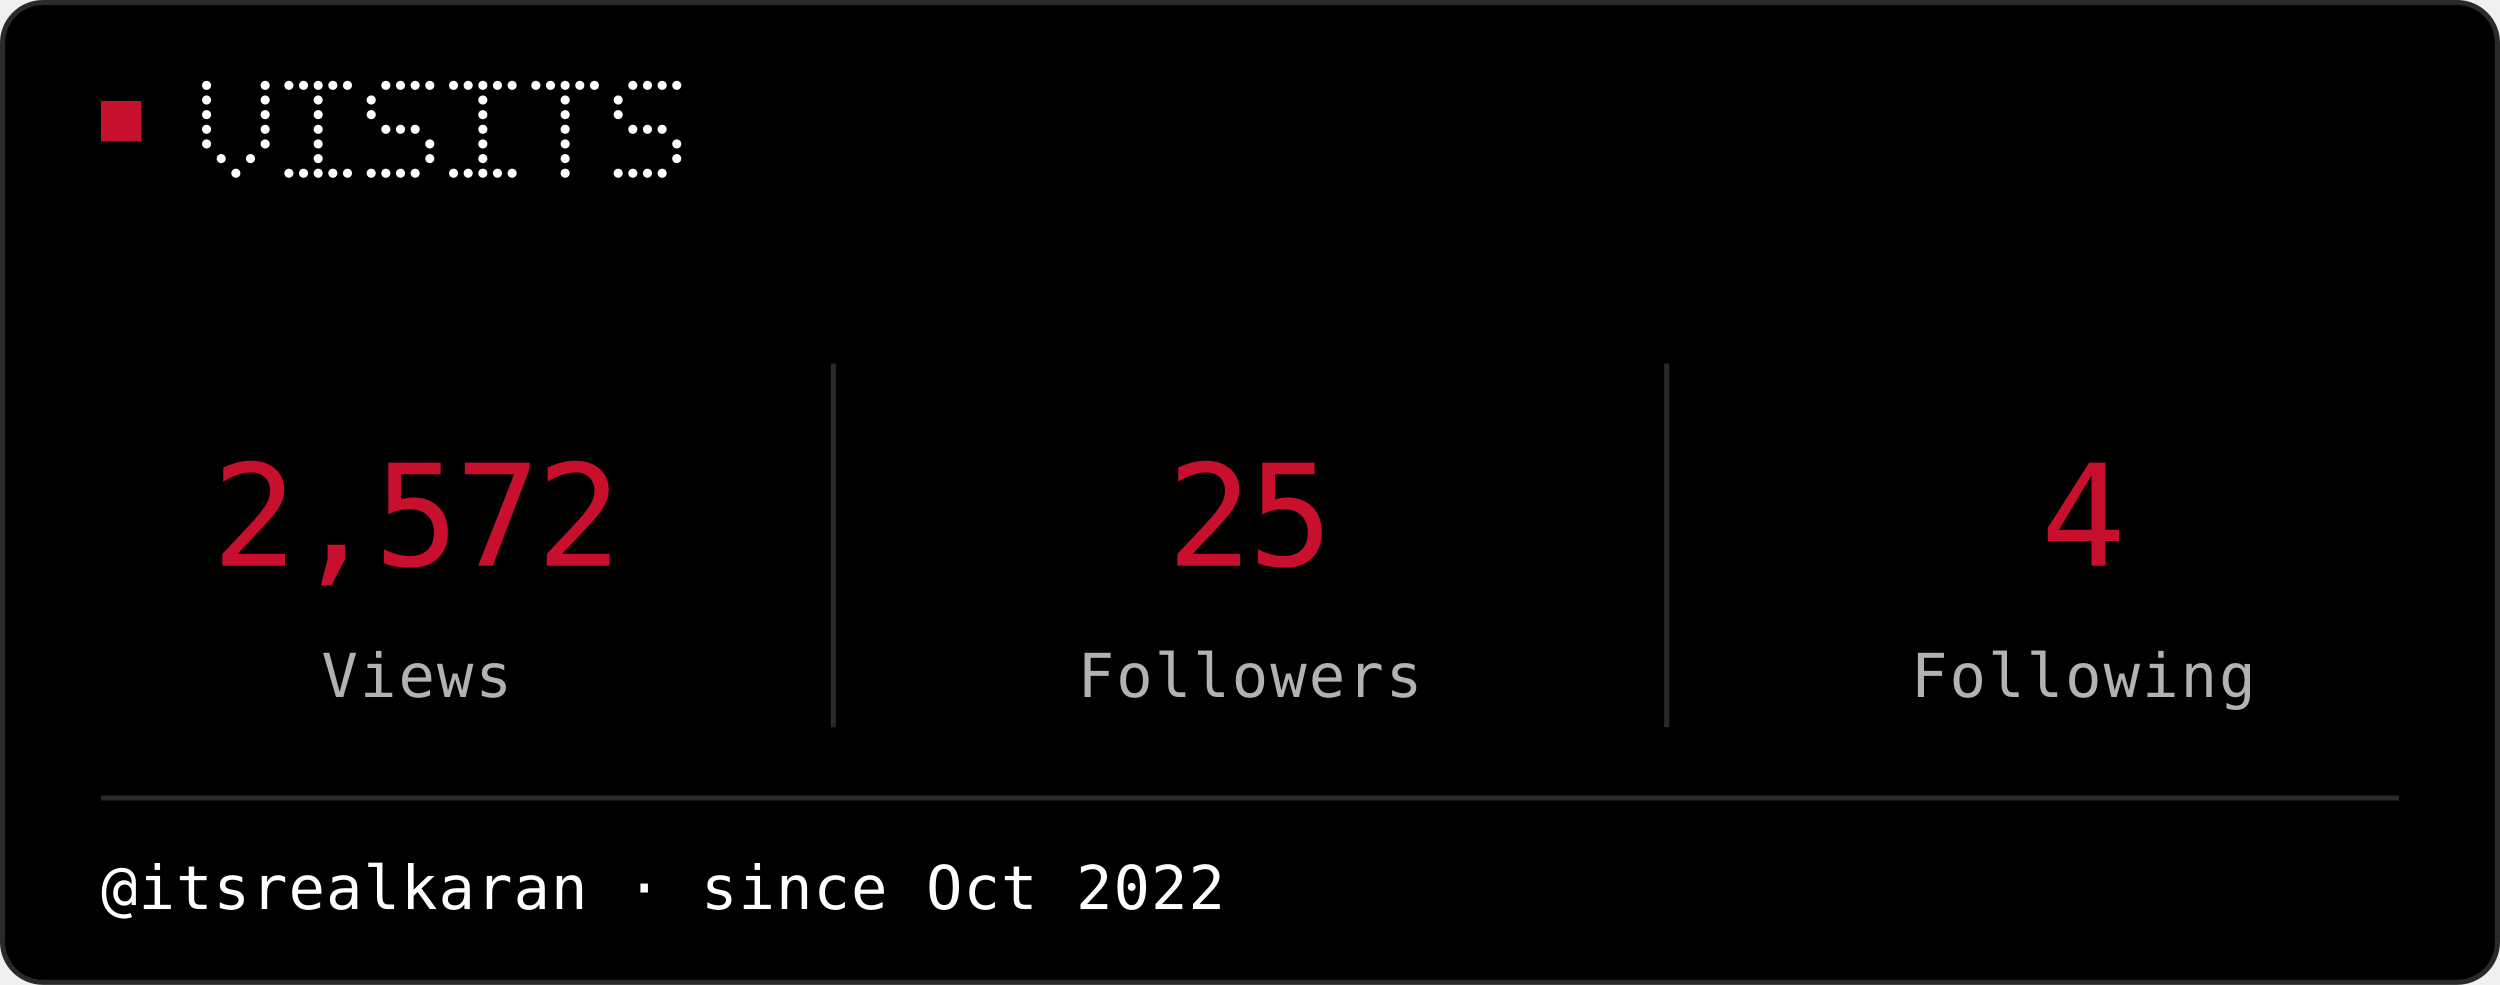
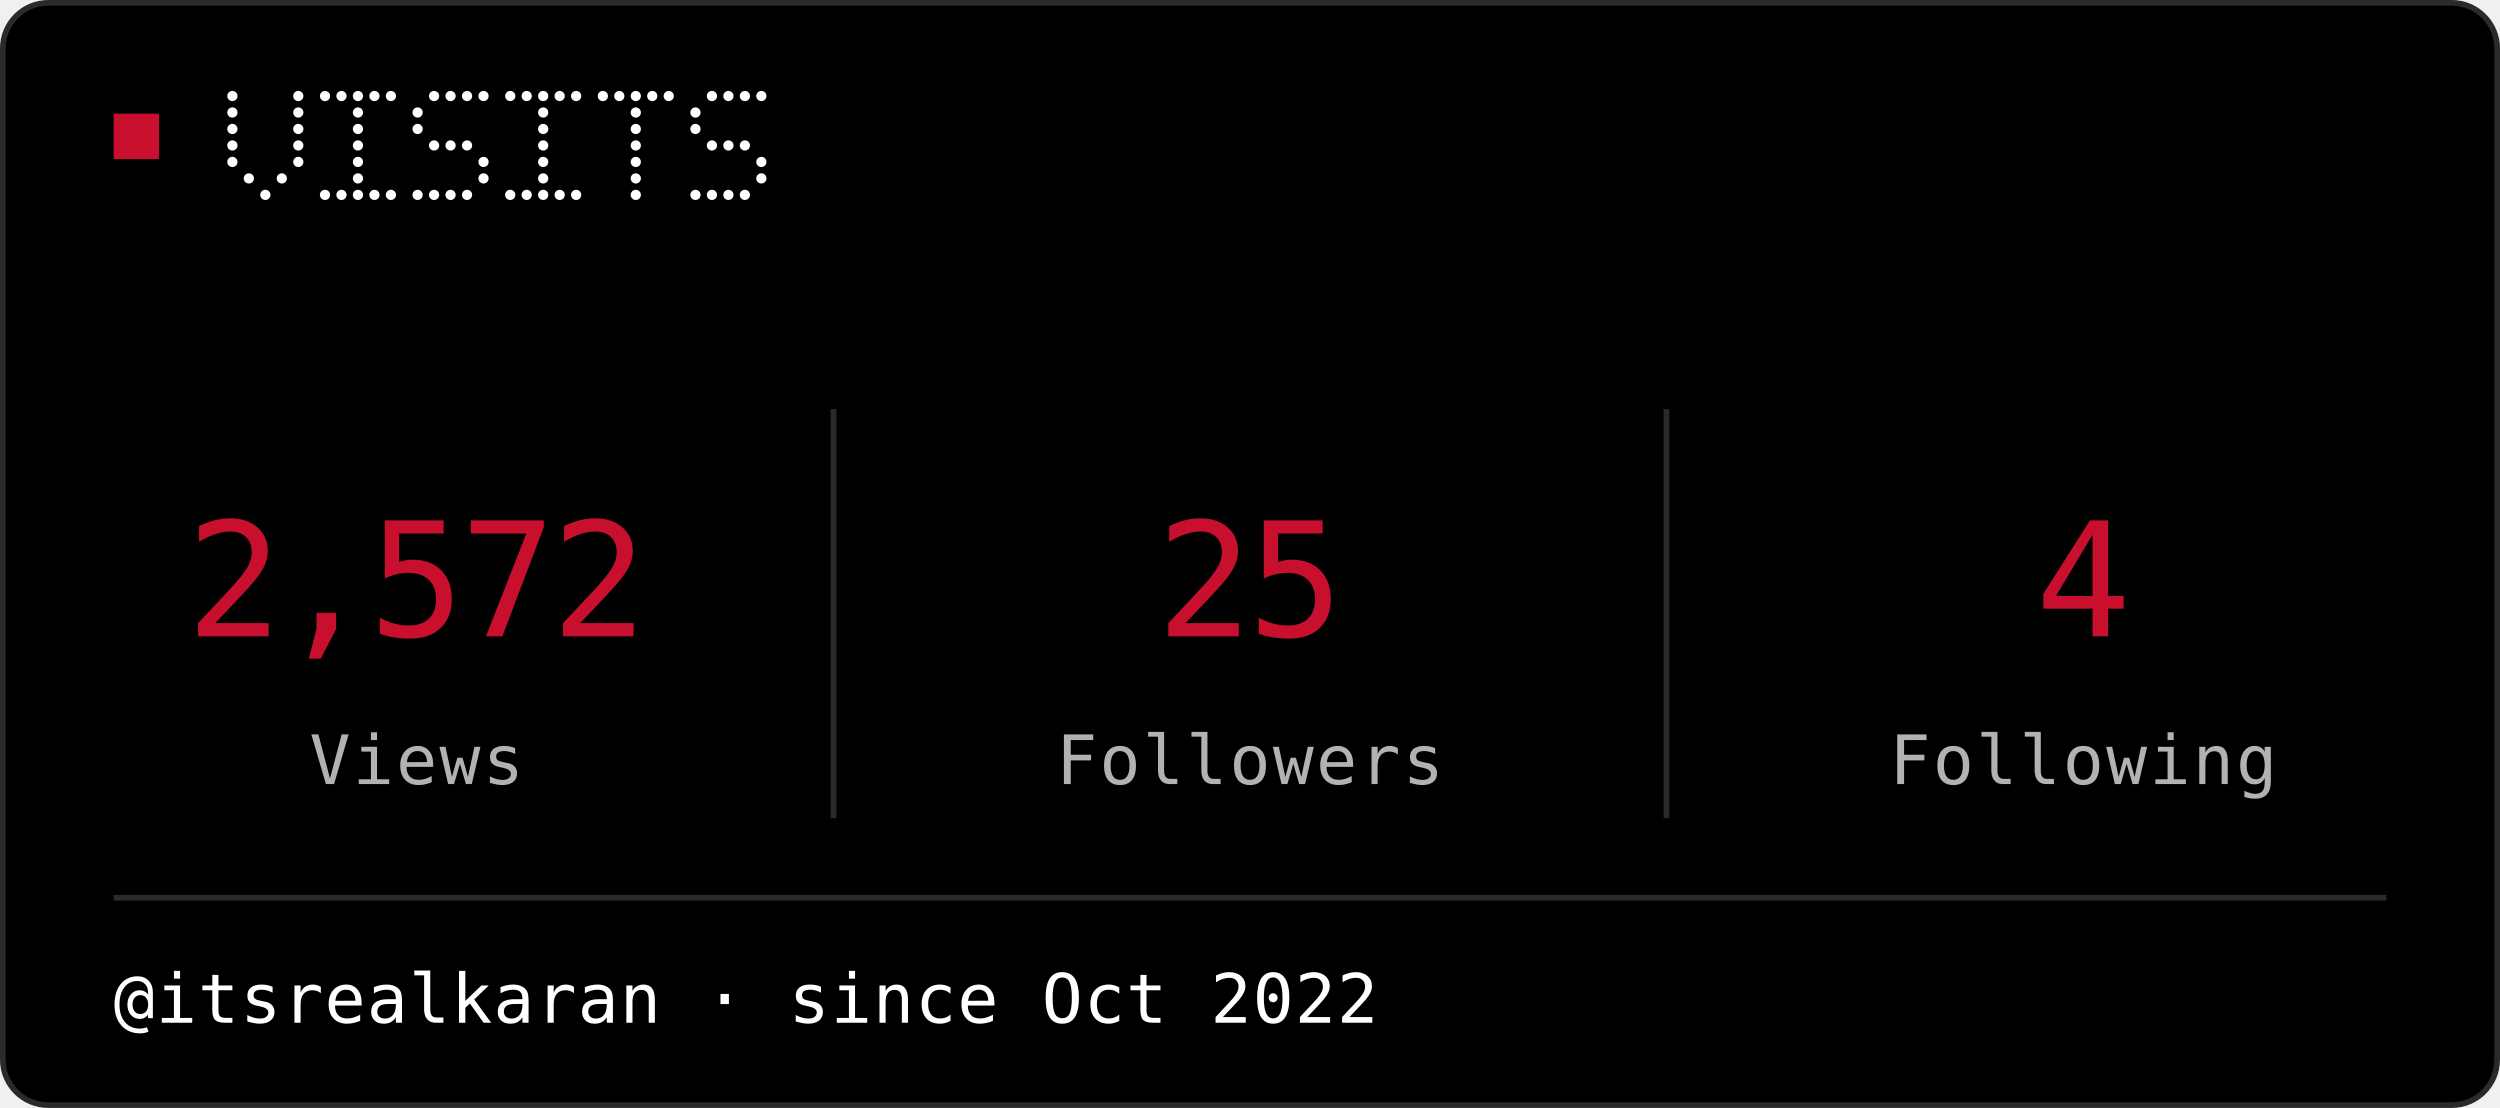
- <svg xmlns="http://www.w3.org/2000/svg" width="495" height="195" viewBox="0 0 495 195" role="img">
-   <rect x="0.5" y="0.5" width="494" height="194" rx="8" fill="#000000" stroke="#2A2A2A" />
+ <svg xmlns="http://www.w3.org/2000/svg" width="440" height="195" viewBox="0 0 440 195" role="img">
+   <rect x="0.5" y="0.5" width="439" height="194" rx="8" fill="#000000" stroke="#2A2A2A" />
  <rect x="20" y="20" width="8" height="8" fill="#C8102E" />
  <circle cx="40.9" cy="16.9" r="0.90" fill="#FFFFFF" />
  <circle cx="52.5" cy="16.9" r="0.90" fill="#FFFFFF" />
  <circle cx="40.9" cy="19.8" r="0.90" fill="#FFFFFF" />
  <circle cx="52.5" cy="19.8" r="0.90" fill="#FFFFFF" />
  <circle cx="40.9" cy="22.7" r="0.90" fill="#FFFFFF" />
  <circle cx="52.5" cy="22.7" r="0.90" fill="#FFFFFF" />
  <circle cx="40.9" cy="25.6" r="0.90" fill="#FFFFFF" />
  <circle cx="52.5" cy="25.6" r="0.90" fill="#FFFFFF" />
  <circle cx="40.9" cy="28.5" r="0.90" fill="#FFFFFF" />
  <circle cx="52.5" cy="28.5" r="0.90" fill="#FFFFFF" />
  <circle cx="43.8" cy="31.4" r="0.90" fill="#FFFFFF" />
  <circle cx="49.6" cy="31.4" r="0.90" fill="#FFFFFF" />
  <circle cx="46.7" cy="34.3" r="0.90" fill="#FFFFFF" />
  <circle cx="57.2" cy="16.9" r="0.90" fill="#FFFFFF" />
  <circle cx="60.1" cy="16.9" r="0.90" fill="#FFFFFF" />
  <circle cx="63.0" cy="16.9" r="0.90" fill="#FFFFFF" />
  <circle cx="65.9" cy="16.9" r="0.90" fill="#FFFFFF" />
  <circle cx="68.8" cy="16.9" r="0.90" fill="#FFFFFF" />
  <circle cx="63.0" cy="19.8" r="0.90" fill="#FFFFFF" />
  <circle cx="63.0" cy="22.7" r="0.90" fill="#FFFFFF" />
  <circle cx="63.0" cy="25.6" r="0.90" fill="#FFFFFF" />
  <circle cx="63.0" cy="28.5" r="0.90" fill="#FFFFFF" />
  <circle cx="63.0" cy="31.4" r="0.90" fill="#FFFFFF" />
  <circle cx="57.2" cy="34.3" r="0.90" fill="#FFFFFF" />
  <circle cx="60.1" cy="34.3" r="0.90" fill="#FFFFFF" />
  <circle cx="63.0" cy="34.3" r="0.90" fill="#FFFFFF" />
  <circle cx="65.9" cy="34.3" r="0.90" fill="#FFFFFF" />
  <circle cx="68.8" cy="34.3" r="0.90" fill="#FFFFFF" />
  <circle cx="76.4" cy="16.9" r="0.90" fill="#FFFFFF" />
  <circle cx="79.3" cy="16.9" r="0.90" fill="#FFFFFF" />
  <circle cx="82.2" cy="16.9" r="0.90" fill="#FFFFFF" />
  <circle cx="85.1" cy="16.9" r="0.90" fill="#FFFFFF" />
  <circle cx="73.5" cy="19.8" r="0.90" fill="#FFFFFF" />
  <circle cx="73.5" cy="22.7" r="0.90" fill="#FFFFFF" />
  <circle cx="76.4" cy="25.6" r="0.90" fill="#FFFFFF" />
  <circle cx="79.3" cy="25.6" r="0.90" fill="#FFFFFF" />
  <circle cx="82.2" cy="25.6" r="0.90" fill="#FFFFFF" />
  <circle cx="85.1" cy="28.5" r="0.90" fill="#FFFFFF" />
  <circle cx="85.1" cy="31.4" r="0.90" fill="#FFFFFF" />
  <circle cx="73.5" cy="34.3" r="0.90" fill="#FFFFFF" />
  <circle cx="76.4" cy="34.3" r="0.90" fill="#FFFFFF" />
  <circle cx="79.3" cy="34.3" r="0.90" fill="#FFFFFF" />
  <circle cx="82.2" cy="34.3" r="0.90" fill="#FFFFFF" />
  <circle cx="89.8" cy="16.9" r="0.90" fill="#FFFFFF" />
  <circle cx="92.7" cy="16.9" r="0.90" fill="#FFFFFF" />
  <circle cx="95.6" cy="16.9" r="0.90" fill="#FFFFFF" />
  <circle cx="98.5" cy="16.9" r="0.90" fill="#FFFFFF" />
  <circle cx="101.4" cy="16.9" r="0.90" fill="#FFFFFF" />
  <circle cx="95.6" cy="19.8" r="0.90" fill="#FFFFFF" />
  <circle cx="95.6" cy="22.7" r="0.90" fill="#FFFFFF" />
  <circle cx="95.6" cy="25.6" r="0.90" fill="#FFFFFF" />
  <circle cx="95.6" cy="28.5" r="0.90" fill="#FFFFFF" />
  <circle cx="95.6" cy="31.4" r="0.90" fill="#FFFFFF" />
  <circle cx="89.8" cy="34.3" r="0.90" fill="#FFFFFF" />
  <circle cx="92.7" cy="34.3" r="0.90" fill="#FFFFFF" />
  <circle cx="95.6" cy="34.3" r="0.90" fill="#FFFFFF" />
  <circle cx="98.5" cy="34.3" r="0.90" fill="#FFFFFF" />
  <circle cx="101.4" cy="34.3" r="0.90" fill="#FFFFFF" />
  <circle cx="106.1" cy="16.9" r="0.90" fill="#FFFFFF" />
  <circle cx="109.0" cy="16.9" r="0.90" fill="#FFFFFF" />
  <circle cx="111.9" cy="16.9" r="0.90" fill="#FFFFFF" />
  <circle cx="114.8" cy="16.9" r="0.90" fill="#FFFFFF" />
  <circle cx="117.7" cy="16.9" r="0.90" fill="#FFFFFF" />
  <circle cx="111.9" cy="19.8" r="0.90" fill="#FFFFFF" />
  <circle cx="111.9" cy="22.7" r="0.90" fill="#FFFFFF" />
  <circle cx="111.9" cy="25.6" r="0.90" fill="#FFFFFF" />
  <circle cx="111.9" cy="28.5" r="0.90" fill="#FFFFFF" />
  <circle cx="111.9" cy="31.4" r="0.90" fill="#FFFFFF" />
  <circle cx="111.9" cy="34.3" r="0.90" fill="#FFFFFF" />
  <circle cx="125.3" cy="16.9" r="0.90" fill="#FFFFFF" />
  <circle cx="128.2" cy="16.9" r="0.90" fill="#FFFFFF" />
  <circle cx="131.1" cy="16.9" r="0.90" fill="#FFFFFF" />
  <circle cx="134.0" cy="16.9" r="0.90" fill="#FFFFFF" />
  <circle cx="122.4" cy="19.8" r="0.90" fill="#FFFFFF" />
  <circle cx="122.4" cy="22.7" r="0.90" fill="#FFFFFF" />
  <circle cx="125.3" cy="25.6" r="0.90" fill="#FFFFFF" />
  <circle cx="128.2" cy="25.6" r="0.90" fill="#FFFFFF" />
  <circle cx="131.1" cy="25.6" r="0.90" fill="#FFFFFF" />
  <circle cx="134.0" cy="28.5" r="0.90" fill="#FFFFFF" />
  <circle cx="134.0" cy="31.4" r="0.90" fill="#FFFFFF" />
  <circle cx="122.4" cy="34.3" r="0.90" fill="#FFFFFF" />
  <circle cx="125.3" cy="34.3" r="0.90" fill="#FFFFFF" />
  <circle cx="128.2" cy="34.3" r="0.90" fill="#FFFFFF" />
  <circle cx="131.1" cy="34.3" r="0.90" fill="#FFFFFF" />
-   <text x="82.5" y="112" fill="#C8102E" text-anchor="middle" font-family="ui-monospace, Geist Mono, monospace" font-size="28" letter-spacing="-0.8" dominant-baseline="auto">2,572</text>
-   <text x="82.5" y="138" fill="#B1B3B3" text-anchor="middle" font-family="ui-monospace, Geist Mono, monospace" font-size="12" letter-spacing="0.4" dominant-baseline="auto">Views</text>
-   <line x1="165.0" y1="72" x2="165.0" y2="144" stroke="#2A2A2A" />
-   <text x="247.5" y="112" fill="#C8102E" text-anchor="middle" font-family="ui-monospace, Geist Mono, monospace" font-size="28" letter-spacing="-0.8" dominant-baseline="auto">25</text>
-   <text x="247.5" y="138" fill="#B1B3B3" text-anchor="middle" font-family="ui-monospace, Geist Mono, monospace" font-size="12" letter-spacing="0.4" dominant-baseline="auto">Followers</text>
-   <line x1="330.0" y1="72" x2="330.0" y2="144" stroke="#2A2A2A" />
-   <text x="412.5" y="112" fill="#C8102E" text-anchor="middle" font-family="ui-monospace, Geist Mono, monospace" font-size="28" letter-spacing="-0.8" dominant-baseline="auto">4</text>
-   <text x="412.5" y="138" fill="#B1B3B3" text-anchor="middle" font-family="ui-monospace, Geist Mono, monospace" font-size="12" letter-spacing="0.4" dominant-baseline="auto">Following</text>
-   <line x1="20" y1="158" x2="475" y2="158" stroke="#2A2A2A" />
+   <text x="73.333" y="112" fill="#C8102E" text-anchor="middle" font-family="ui-monospace, Geist Mono, monospace" font-size="28" letter-spacing="-0.8" dominant-baseline="auto">2,572</text>
+   <text x="73.333" y="138" fill="#B1B3B3" text-anchor="middle" font-family="ui-monospace, Geist Mono, monospace" font-size="12" letter-spacing="0.4" dominant-baseline="auto">Views</text>
+   <line x1="146.7" y1="72" x2="146.7" y2="144" stroke="#2A2A2A" />
+   <text x="220.0" y="112" fill="#C8102E" text-anchor="middle" font-family="ui-monospace, Geist Mono, monospace" font-size="28" letter-spacing="-0.8" dominant-baseline="auto">25</text>
+   <text x="220.0" y="138" fill="#B1B3B3" text-anchor="middle" font-family="ui-monospace, Geist Mono, monospace" font-size="12" letter-spacing="0.4" dominant-baseline="auto">Followers</text>
+   <line x1="293.3" y1="72" x2="293.3" y2="144" stroke="#2A2A2A" />
+   <text x="366.667" y="112" fill="#C8102E" text-anchor="middle" font-family="ui-monospace, Geist Mono, monospace" font-size="28" letter-spacing="-0.8" dominant-baseline="auto">4</text>
+   <text x="366.667" y="138" fill="#B1B3B3" text-anchor="middle" font-family="ui-monospace, Geist Mono, monospace" font-size="12" letter-spacing="0.4" dominant-baseline="auto">Following</text>
+   <line x1="20" y1="158" x2="420" y2="158" stroke="#2A2A2A" />
  <text x="20" y="180" fill="#FFFFFF" text-anchor="start" font-family="ui-monospace, Geist Mono, monospace" font-size="12" letter-spacing="0.2" dominant-baseline="auto">@itsrealkaran · since Oct 2022</text>
</svg>
